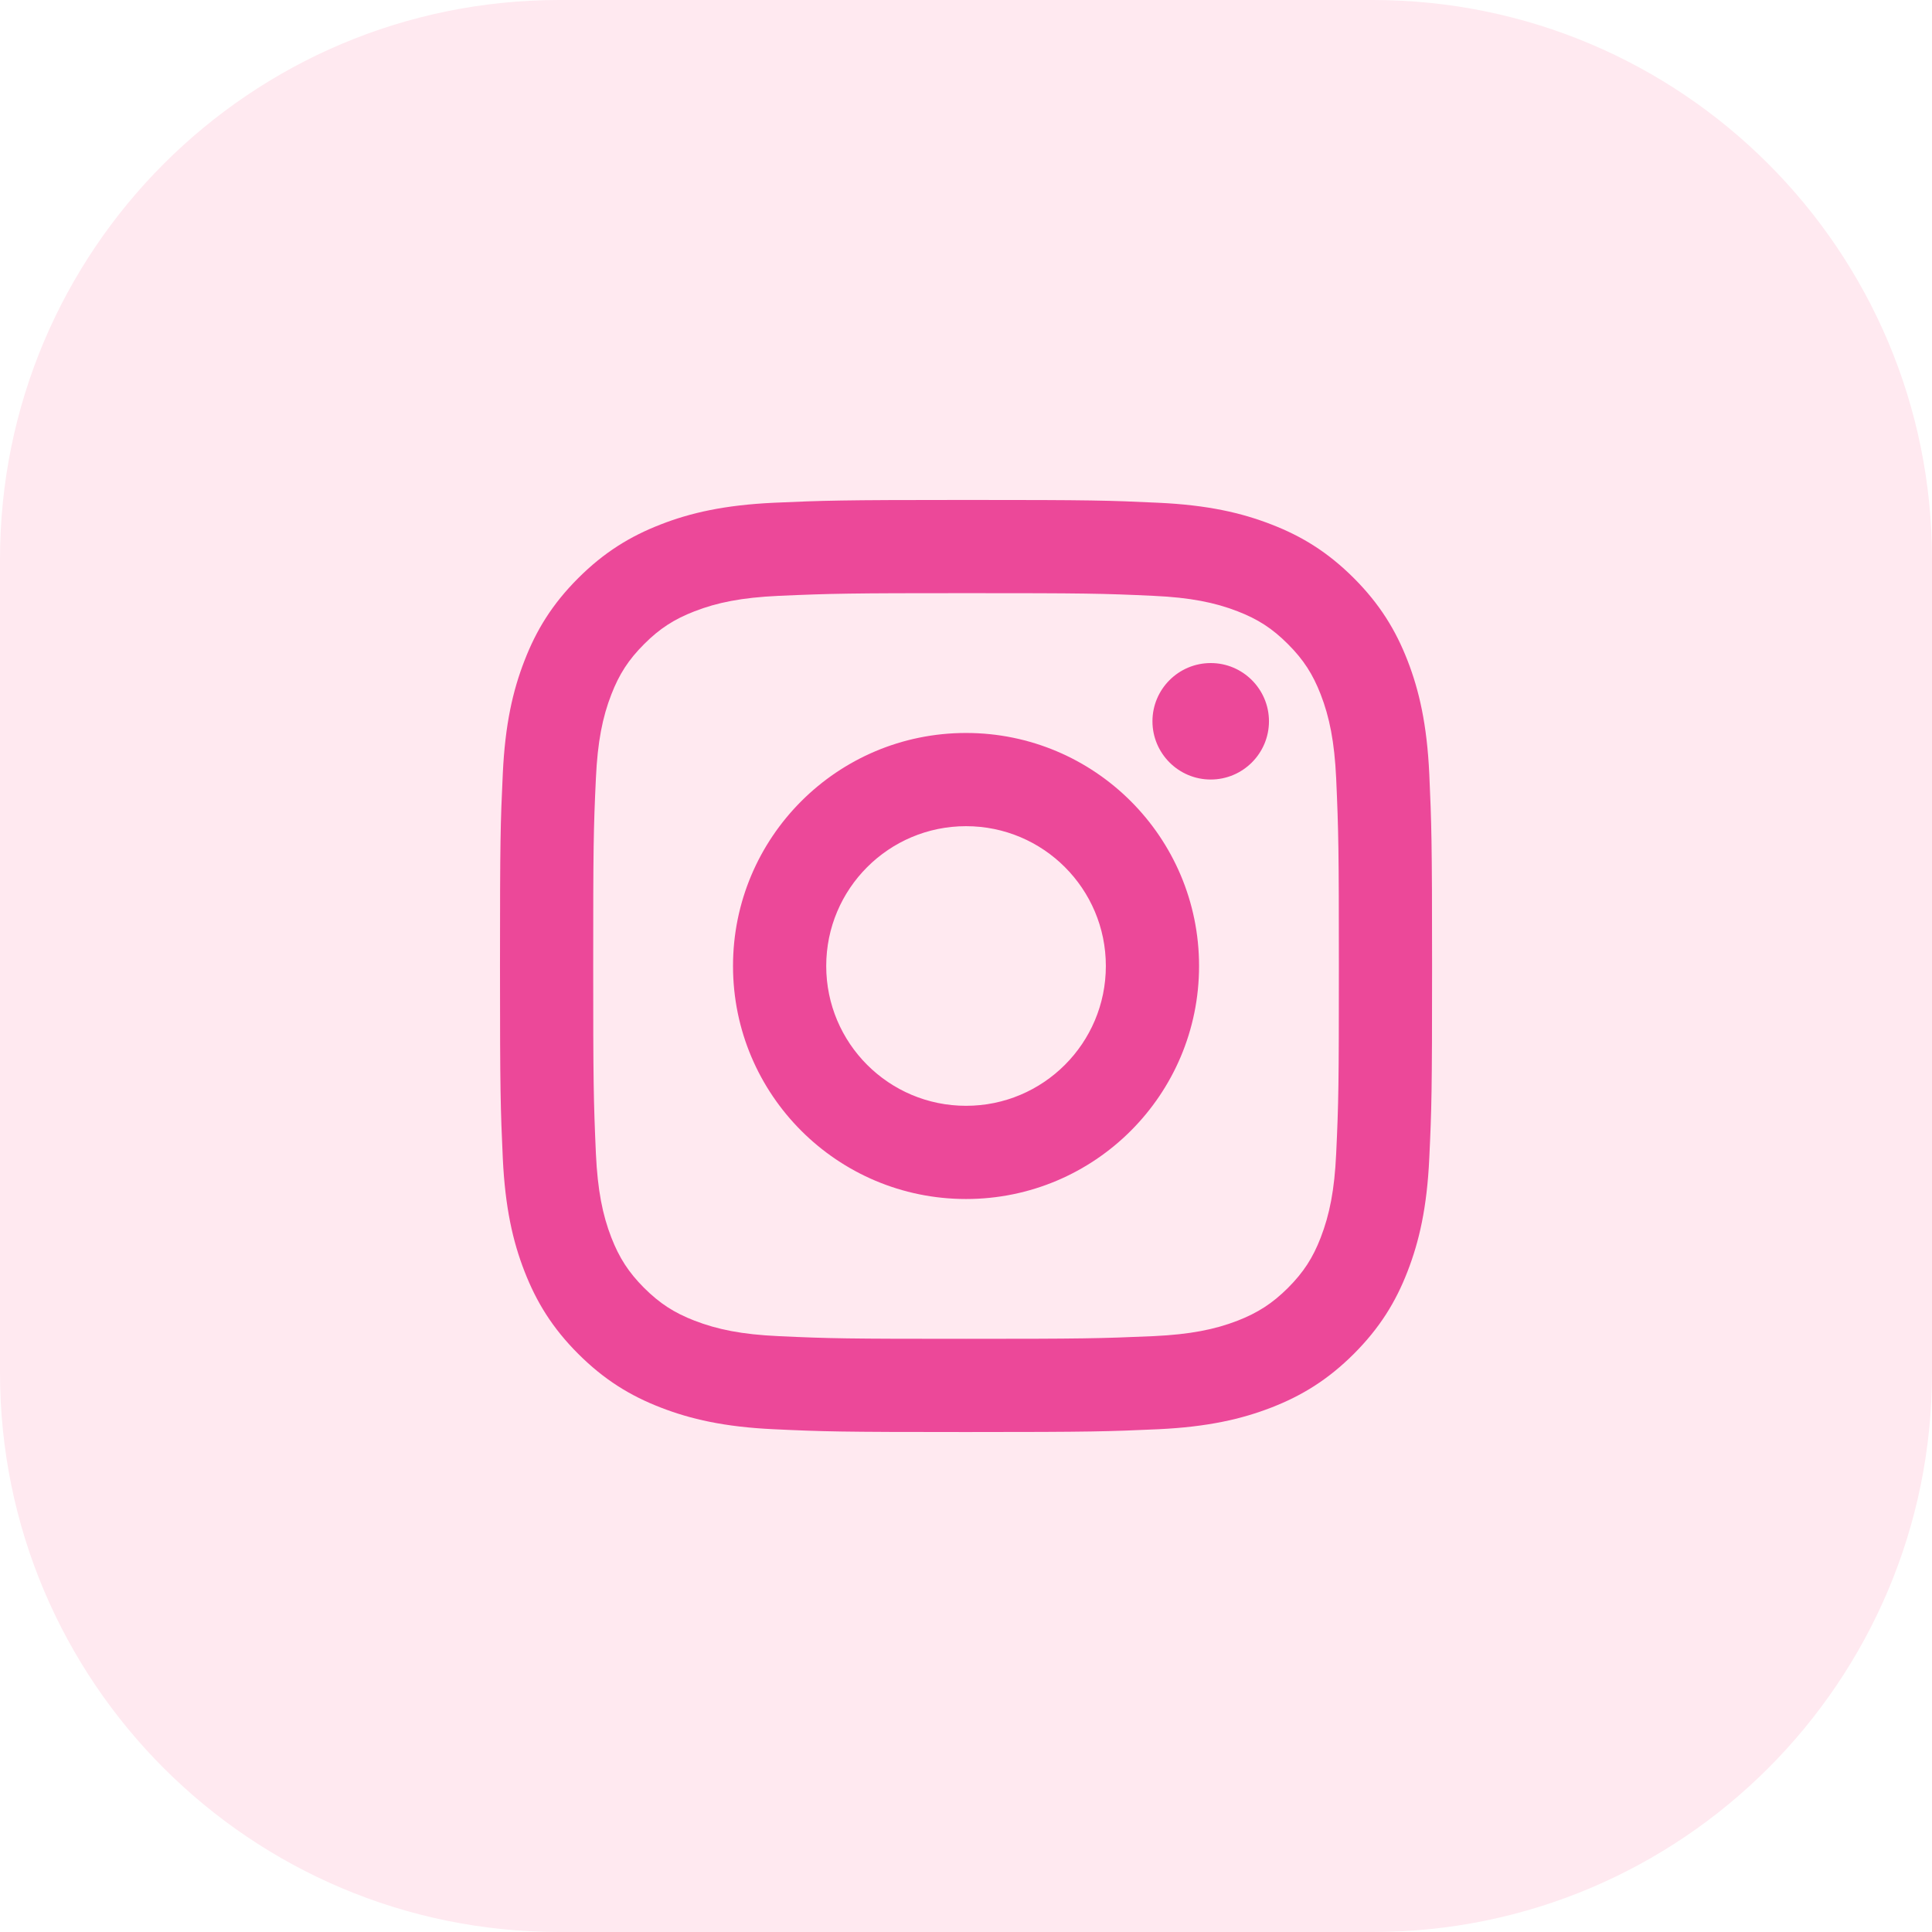
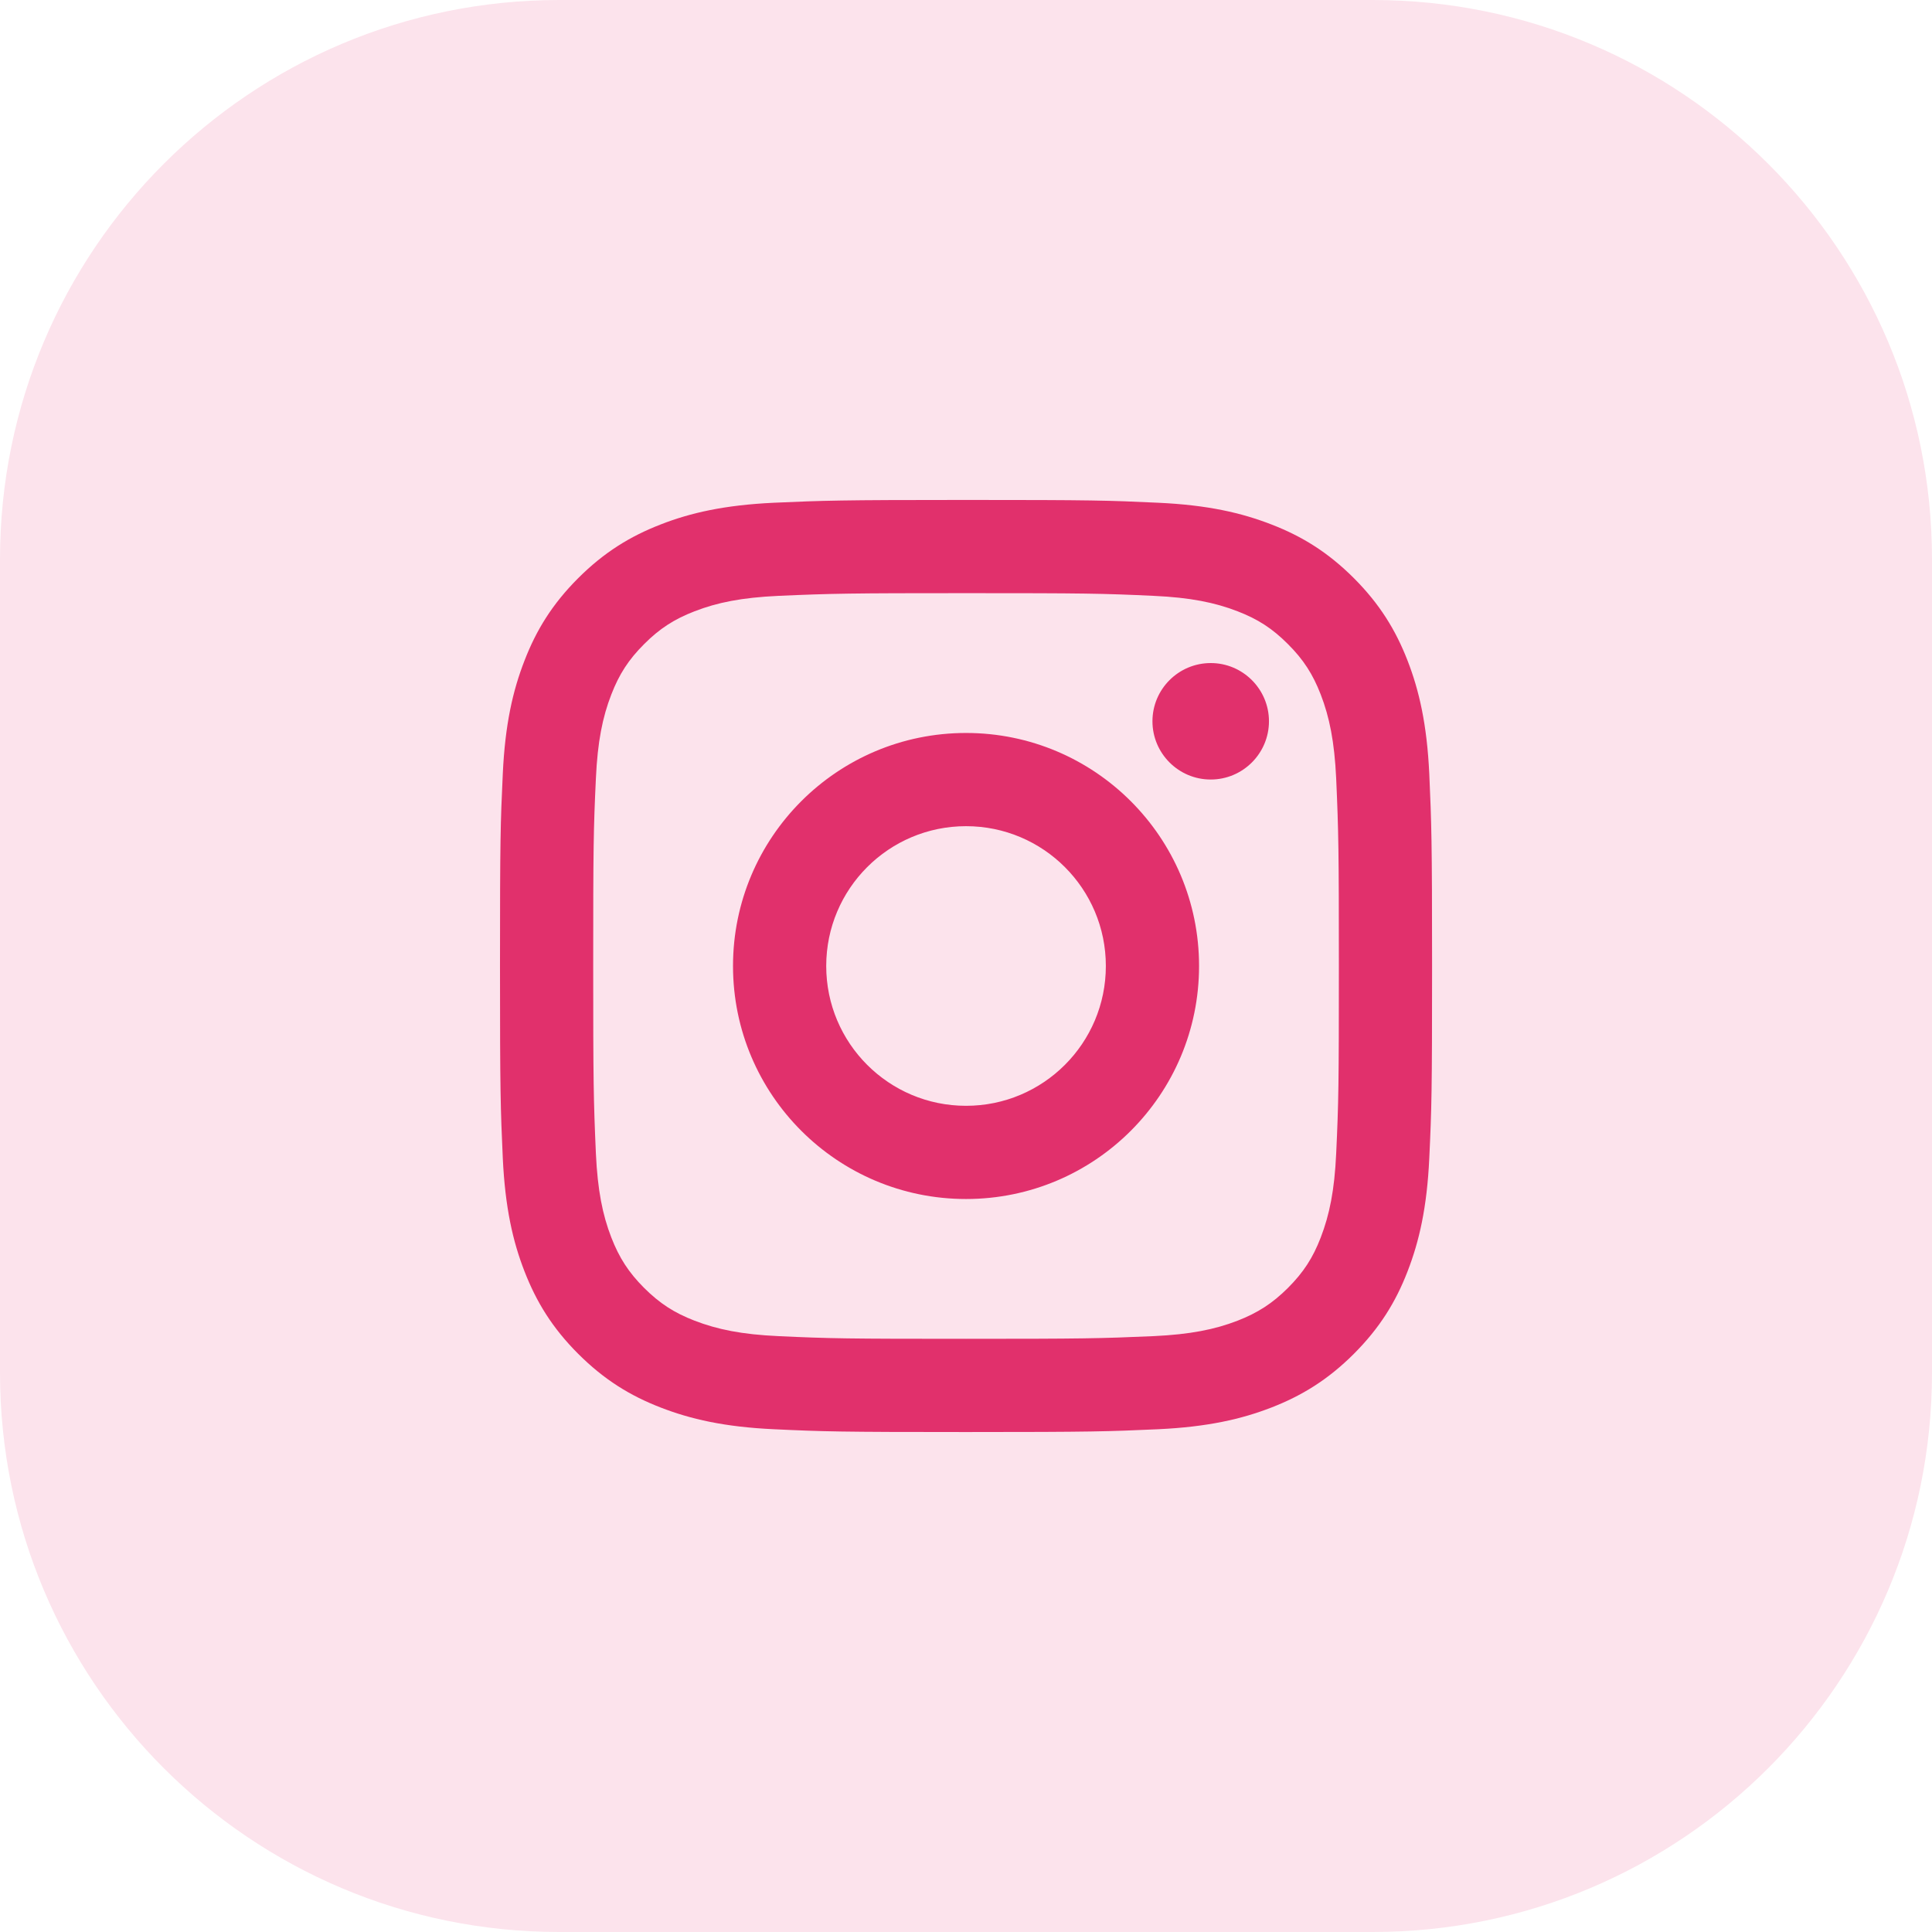
<svg xmlns="http://www.w3.org/2000/svg" viewBox="0 0 76 76" role="img">
-   <rect x="0" y="0" width="76" height="76" rx="22" fill="#FFE9F0" />
+   <rect x="0" y="0" width="76" height="76" rx="22" fill="#FCE3EC" />
  <g transform="translate(16,16) scale(1.8333)">
-     <path d="M12.001 9C10.344 9 9.001 10.343 9.001 12C9.001 13.657 10.344 15 12.001 15C13.658 15 15.001 13.657 15.001 12C15.001 10.343 13.658 9 12.001 9ZM12.001 7C14.761 7 17.001 9.237 17.001 12C17.001 14.761 14.764 17 12.001 17C9.241 17 7.001 14.763 7.001 12C7.001 9.24 9.238 7 12.001 7ZM18.501 6.749C18.501 7.439 17.94 7.999 17.251 7.999C16.561 7.999 16.001 7.438 16.001 6.749C16.001 6.06 16.562 5.5 17.251 5.5C17.939 5.499 18.501 6.06 18.501 6.749ZM12.001 4C9.527 4 9.123 4.007 7.972 4.058C7.188 4.095 6.663 4.2 6.174 4.39C5.74 4.558 5.427 4.759 5.094 5.093C4.759 5.427 4.558 5.74 4.39 6.174C4.2 6.663 4.095 7.188 4.059 7.971C4.007 9.075 4.001 9.461 4.001 12C4.001 14.475 4.008 14.878 4.059 16.029C4.096 16.812 4.201 17.339 4.39 17.826C4.559 18.261 4.761 18.574 5.092 18.906C5.429 19.242 5.742 19.443 6.172 19.609C6.666 19.8 7.191 19.906 7.972 19.942C9.076 19.994 9.462 20 12.001 20C14.476 20 14.879 19.993 16.03 19.942C16.812 19.905 17.338 19.8 17.827 19.611C18.26 19.442 18.575 19.24 18.907 18.909C19.244 18.572 19.445 18.259 19.611 17.828C19.801 17.336 19.907 16.81 19.943 16.029C19.995 14.925 20.001 14.539 20.001 12C20.001 9.526 19.994 9.122 19.943 7.971C19.906 7.189 19.8 6.661 19.611 6.173C19.443 5.74 19.242 5.426 18.908 5.093C18.573 4.757 18.262 4.557 17.827 4.389C17.338 4.2 16.812 4.094 16.03 4.058C14.926 4.006 14.54 4 12.001 4ZM12.001 2C14.718 2 15.057 2.01 16.123 2.06C17.188 2.109 17.913 2.277 18.551 2.525C19.21 2.779 19.767 3.123 20.323 3.678C20.878 4.234 21.221 4.793 21.476 5.45C21.723 6.087 21.891 6.813 21.941 7.878C21.988 8.944 22.001 9.283 22.001 12C22.001 14.717 21.991 15.056 21.941 16.122C21.892 17.187 21.723 17.913 21.476 18.55C21.222 19.209 20.878 19.766 20.323 20.322C19.767 20.877 19.208 21.22 18.551 21.475C17.913 21.722 17.188 21.89 16.123 21.94C15.057 21.988 14.718 22 12.001 22C9.284 22 8.945 21.99 7.878 21.94C6.814 21.891 6.089 21.722 5.451 21.475C4.793 21.221 4.235 20.877 3.679 20.322C3.123 19.766 2.781 19.207 2.526 18.55C2.278 17.913 2.111 17.187 2.061 16.122C2.013 15.056 2.001 14.717 2.001 12C2.001 9.283 2.011 8.944 2.061 7.878C2.11 6.812 2.278 6.088 2.526 5.45C2.78 4.792 3.123 4.234 3.679 3.678C4.235 3.123 4.793 2.78 5.451 2.525C6.088 2.277 6.813 2.11 7.878 2.06C8.945 2.013 9.284 2 12.001 2Z" fill="#EC4899" />
+     <path d="M12.001 9C10.344 9 9.001 10.343 9.001 12C9.001 13.657 10.344 15 12.001 15C13.658 15 15.001 13.657 15.001 12C15.001 10.343 13.658 9 12.001 9ZM12.001 7C14.761 7 17.001 9.237 17.001 12C17.001 14.761 14.764 17 12.001 17C9.241 17 7.001 14.763 7.001 12C7.001 9.24 9.238 7 12.001 7ZM18.501 6.749C18.501 7.439 17.94 7.999 17.251 7.999C16.561 7.999 16.001 7.438 16.001 6.749C16.001 6.06 16.562 5.5 17.251 5.5C17.939 5.499 18.501 6.06 18.501 6.749ZM12.001 4C9.527 4 9.123 4.007 7.972 4.058C7.188 4.095 6.663 4.2 6.174 4.39C5.74 4.558 5.427 4.759 5.094 5.093C4.759 5.427 4.558 5.74 4.39 6.174C4.2 6.663 4.095 7.188 4.059 7.971C4.007 9.075 4.001 9.461 4.001 12C4.001 14.475 4.008 14.878 4.059 16.029C4.096 16.812 4.201 17.339 4.39 17.826C4.559 18.261 4.761 18.574 5.092 18.906C5.429 19.242 5.742 19.443 6.172 19.609C6.666 19.8 7.191 19.906 7.972 19.942C9.076 19.994 9.462 20 12.001 20C14.476 20 14.879 19.993 16.03 19.942C16.812 19.905 17.338 19.8 17.827 19.611C18.26 19.442 18.575 19.24 18.907 18.909C19.244 18.572 19.445 18.259 19.611 17.828C19.801 17.336 19.907 16.81 19.943 16.029C19.995 14.925 20.001 14.539 20.001 12C20.001 9.526 19.994 9.122 19.943 7.971C19.906 7.189 19.8 6.661 19.611 6.173C19.443 5.74 19.242 5.426 18.908 5.093C18.573 4.757 18.262 4.557 17.827 4.389C17.338 4.2 16.812 4.094 16.03 4.058C14.926 4.006 14.54 4 12.001 4ZM12.001 2C14.718 2 15.057 2.01 16.123 2.06C17.188 2.109 17.913 2.277 18.551 2.525C19.21 2.779 19.767 3.123 20.323 3.678C20.878 4.234 21.221 4.793 21.476 5.45C21.723 6.087 21.891 6.813 21.941 7.878C21.988 8.944 22.001 9.283 22.001 12C22.001 14.717 21.991 15.056 21.941 16.122C21.892 17.187 21.723 17.913 21.476 18.55C21.222 19.209 20.878 19.766 20.323 20.322C19.767 20.877 19.208 21.22 18.551 21.475C17.913 21.722 17.188 21.89 16.123 21.94C15.057 21.988 14.718 22 12.001 22C9.284 22 8.945 21.99 7.878 21.94C6.814 21.891 6.089 21.722 5.451 21.475C4.793 21.221 4.235 20.877 3.679 20.322C3.123 19.766 2.781 19.207 2.526 18.55C2.278 17.913 2.111 17.187 2.061 16.122C2.013 15.056 2.001 14.717 2.001 12C2.001 9.283 2.011 8.944 2.061 7.878C2.11 6.812 2.278 6.088 2.526 5.45C2.78 4.792 3.123 4.234 3.679 3.678C4.235 3.123 4.793 2.78 5.451 2.525C6.088 2.277 6.813 2.11 7.878 2.06C8.945 2.013 9.284 2 12.001 2Z" fill="#E1306C" />
  </g>
</svg>
